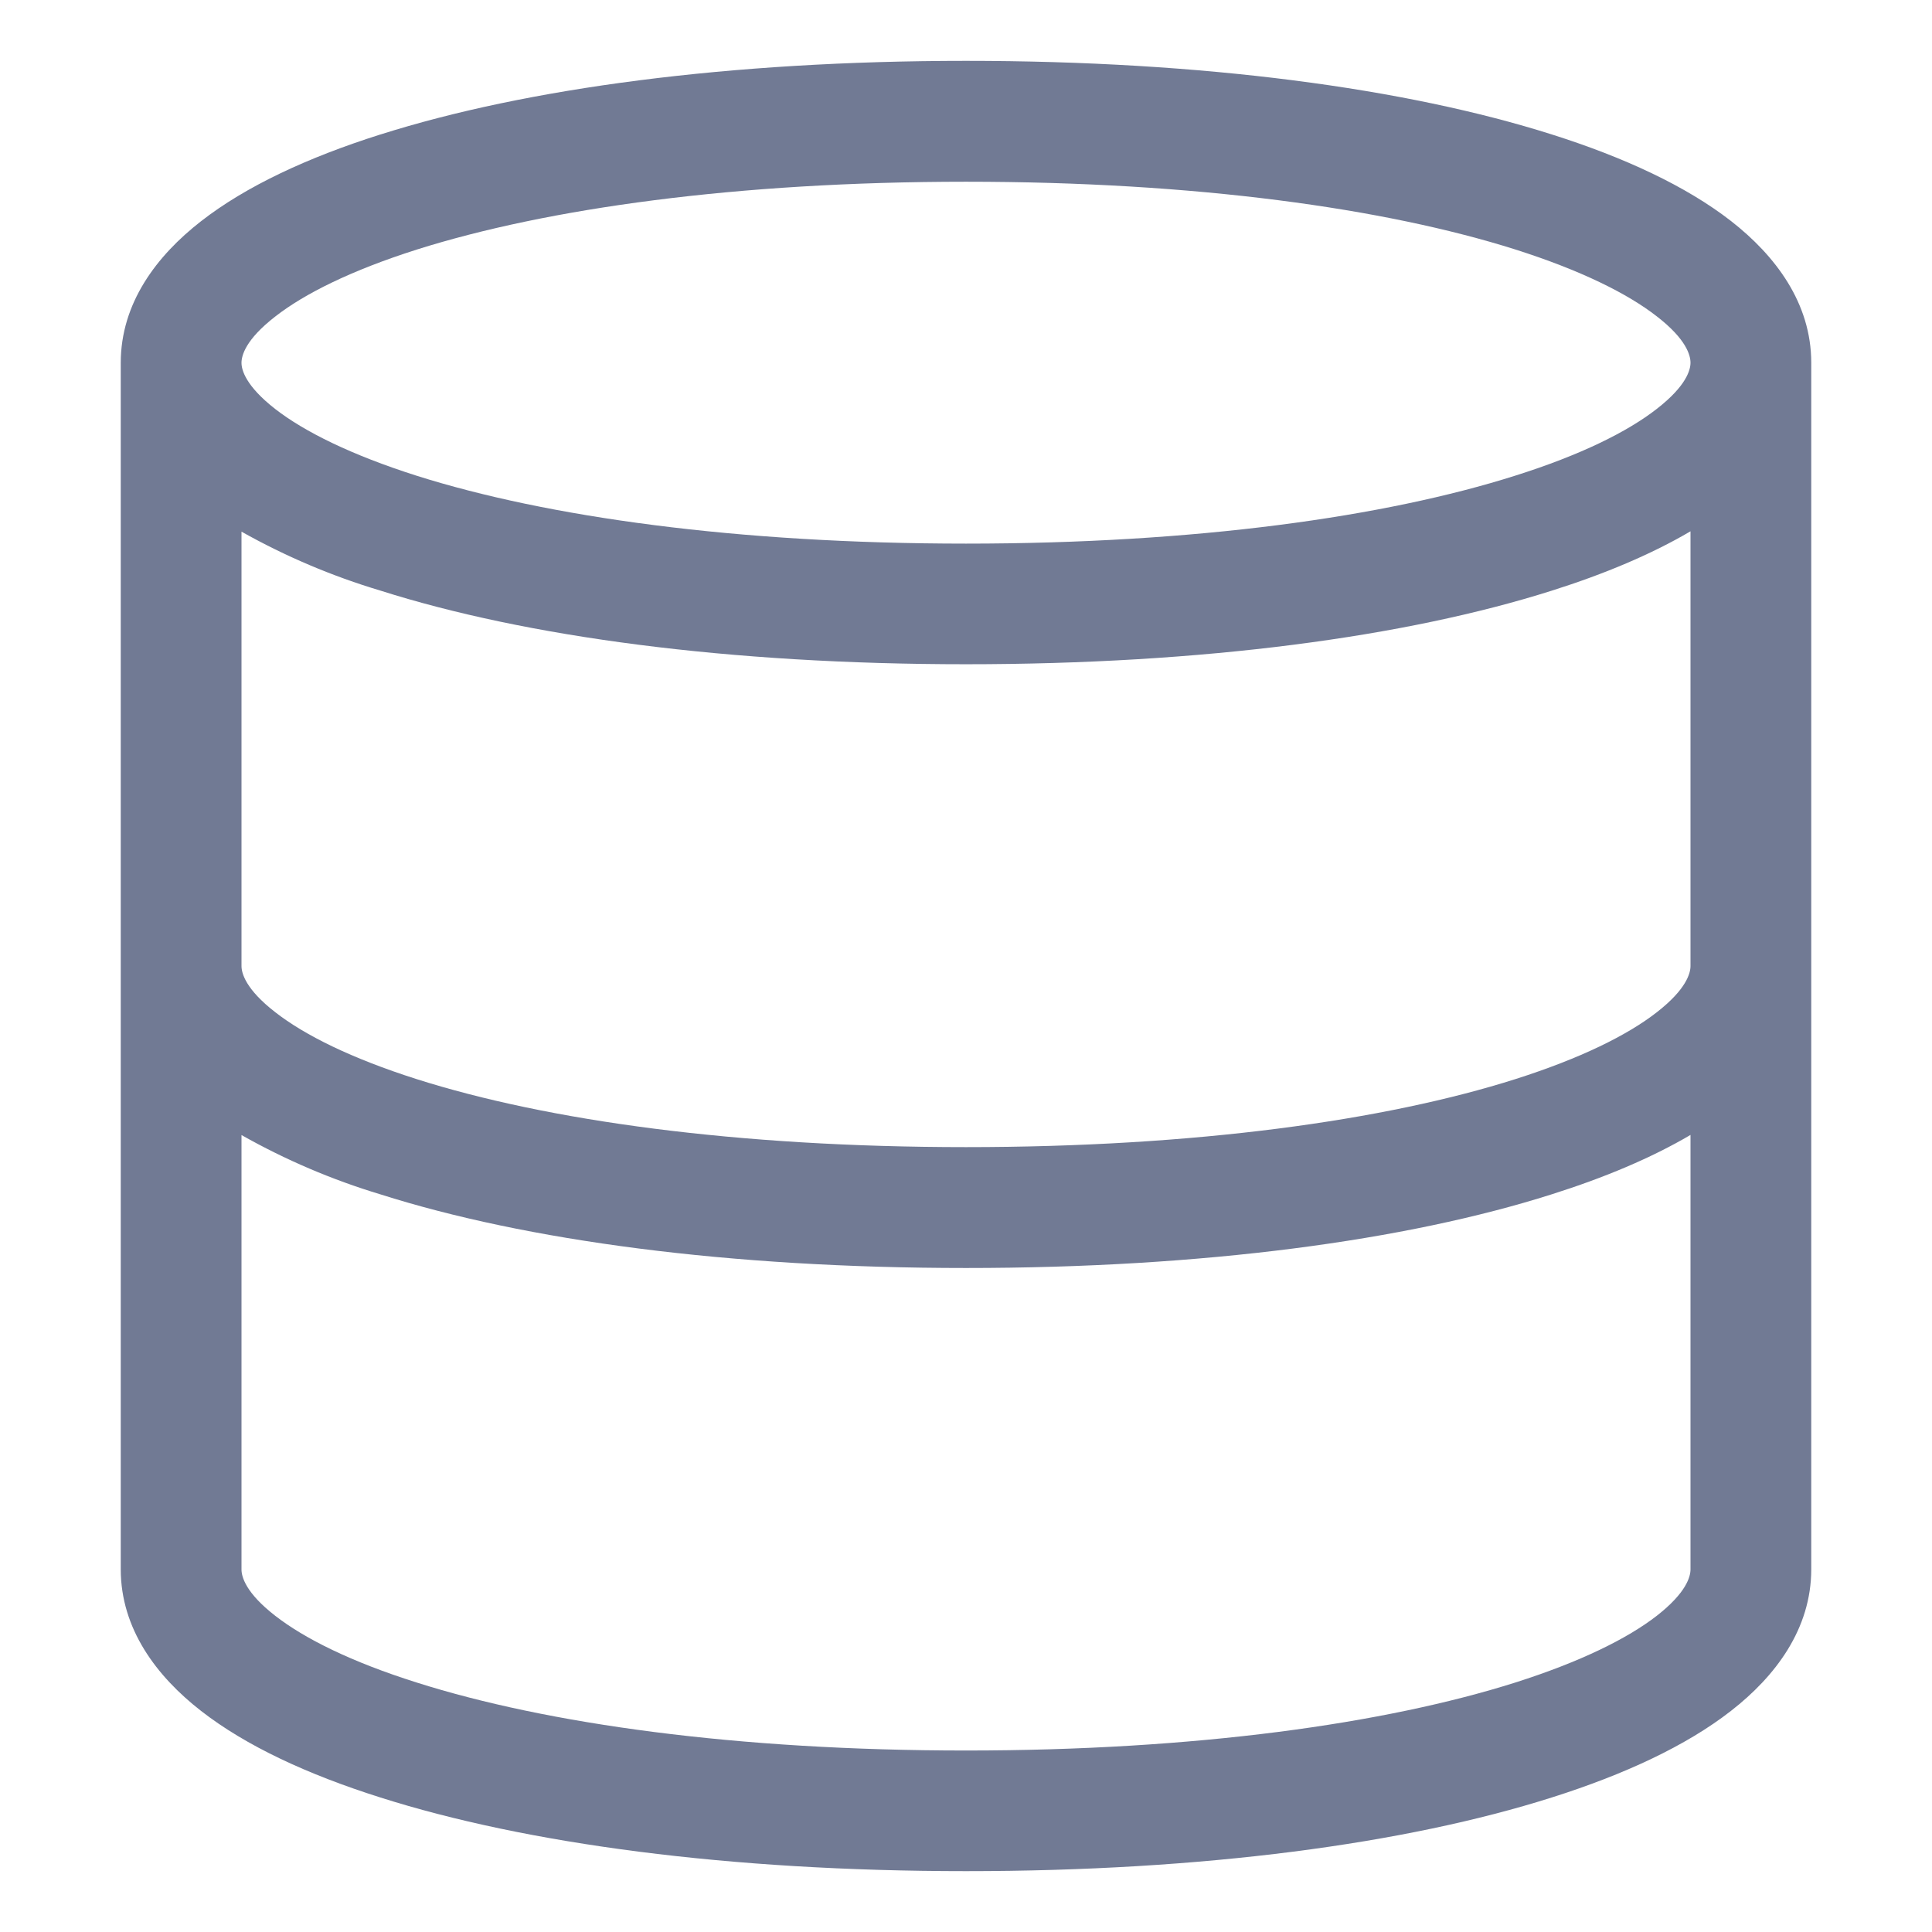
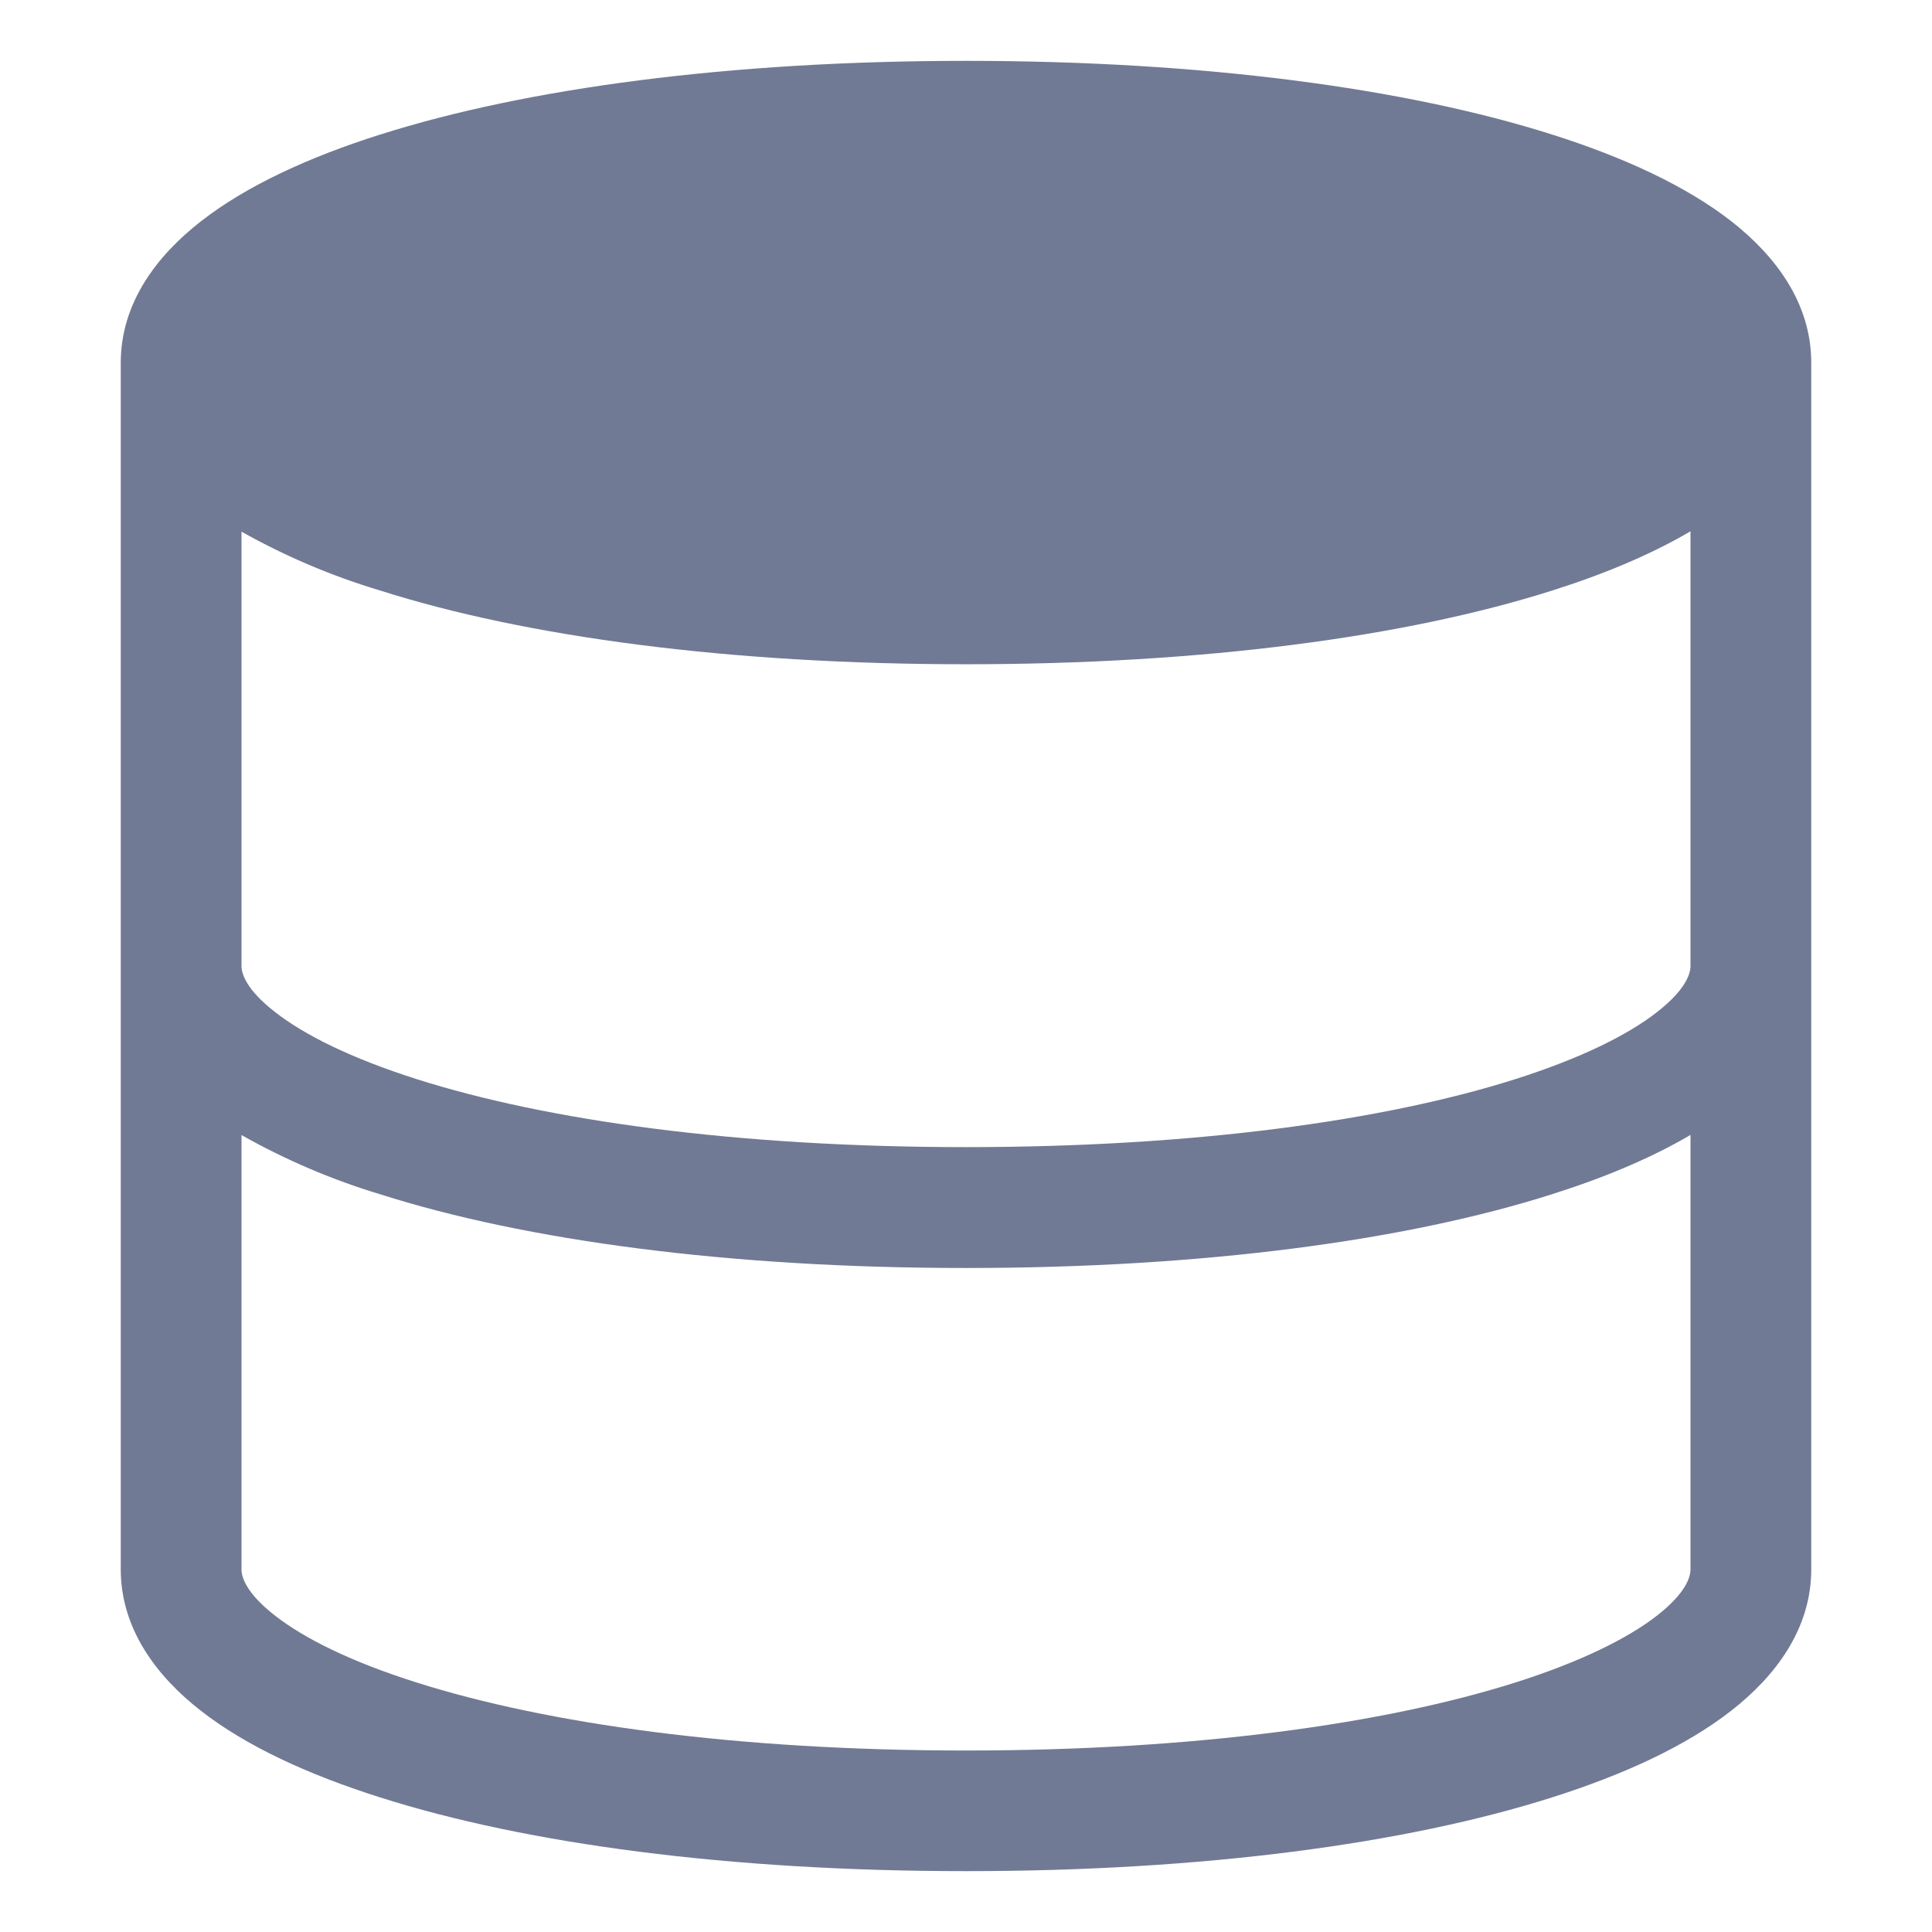
<svg xmlns="http://www.w3.org/2000/svg" data-icon="database-cell-icon" version="1.1" id="Layer_1" color="#717a94" height="16" width="16">
-   <g stroke-width="1">
+   <g strokeWidth="1">
    <g transform="">
-       <path clip-rule="evenodd" d="M3.15 1.114C4.354.732 6.034.504 8 .504c1.965 0 3.645.227 4.85.609.601.19 1.113.428 1.485.717.369.288.665.68.665 1.174v9.992c0 .494-.296.886-.665 1.173-.372.29-.884.527-1.484.717-1.206.383-2.886.61-4.851.61-1.965 0-3.645-.227-4.85-.61-.601-.19-1.113-.427-1.485-.717-.369-.287-.665-.68-.665-1.173V3.005c0-.494.296-.886.665-1.173.372-.29.884-.528 1.484-.718ZM2 4.402V8c0 .058.033.192.28.383.242.189.63.382 1.171.554C4.53 9.28 6.1 9.5 8 9.5c1.9 0 3.471-.221 4.549-.563.541-.172.93-.365 1.172-.554.246-.191.279-.325.279-.383V4.4c-.323.19-.713.354-1.15.492-1.205.382-2.885.609-4.85.609-1.965 0-3.645-.227-4.85-.61A5.656 5.656 0 0 1 2 4.403Zm12-1.398c0 .058-.033.191-.279.382-.242.189-.63.382-1.172.553-1.078.342-2.648.563-4.549.563-1.9 0-3.471-.221-4.549-.562-.541-.172-.93-.365-1.172-.553C2.033 3.195 2 3.062 2 3.005c0-.06.033-.193.28-.384.242-.189.63-.382 1.171-.554C4.53 1.726 6.1 1.505 8 1.505c1.901 0 3.471.22 4.549.561.541.172.93.365 1.172.554.246.19.279.324.279.384Zm0 6.395c-.323.19-.713.354-1.15.492-1.205.383-2.885.61-4.85.61-1.965 0-3.645-.227-4.85-.61A5.651 5.651 0 0 1 2 9.4v3.598c0 .058.033.192.279.383.243.189.63.382 1.172.553 1.078.342 2.648.563 4.549.563 1.9 0 3.471-.222 4.549-.563.541-.172.93-.365 1.172-.553.246-.192.279-.325.279-.384V9.4Z" fill="currentColor" fill-rule="evenodd" />
+       <path clipRule="evenodd" d="M3.15 1.114C4.354.732 6.034.504 8 .504c1.965 0 3.645.227 4.85.609.601.19 1.113.428 1.485.717.369.288.665.68.665 1.174v9.992c0 .494-.296.886-.665 1.173-.372.29-.884.527-1.484.717-1.206.383-2.886.61-4.851.61-1.965 0-3.645-.227-4.85-.61-.601-.19-1.113-.427-1.485-.717-.369-.287-.665-.68-.665-1.173V3.005c0-.494.296-.886.665-1.173.372-.29.884-.528 1.484-.718ZM2 4.402V8c0 .058.033.192.28.383.242.189.63.382 1.171.554C4.53 9.28 6.1 9.5 8 9.5c1.9 0 3.471-.221 4.549-.563.541-.172.93-.365 1.172-.554.246-.191.279-.325.279-.383V4.4c-.323.19-.713.354-1.15.492-1.205.382-2.885.609-4.85.609-1.965 0-3.645-.227-4.85-.61A5.656 5.656 0 0 1 2 4.403Zm12-1.398c0 .058-.033.191-.279.382-.242.189-.63.382-1.172.553-1.078.342-2.648.563-4.549.563-1.9 0-3.471-.221-4.549-.562-.541-.172-.93-.365-1.172-.553C2.033 3.195 2 3.062 2 3.005c0-.06.033-.193.28-.384.242-.189.63-.382 1.171-.554C4.53 1.726 6.1 1.505 8 1.505c1.901 0 3.471.22 4.549.561.541.172.93.365 1.172.554.246.19.279.324.279.384Zm0 6.395c-.323.19-.713.354-1.15.492-1.205.383-2.885.61-4.85.61-1.965 0-3.645-.227-4.85-.61A5.651 5.651 0 0 1 2 9.4v3.598c0 .058.033.192.279.383.243.189.63.382 1.172.553 1.078.342 2.648.563 4.549.563 1.9 0 3.471-.222 4.549-.563.541-.172.93-.365 1.172-.553.246-.192.279-.325.279-.384V9.4Z" fill="currentColor" fillRule="evenodd" />
    </g>
  </g>
</svg>
